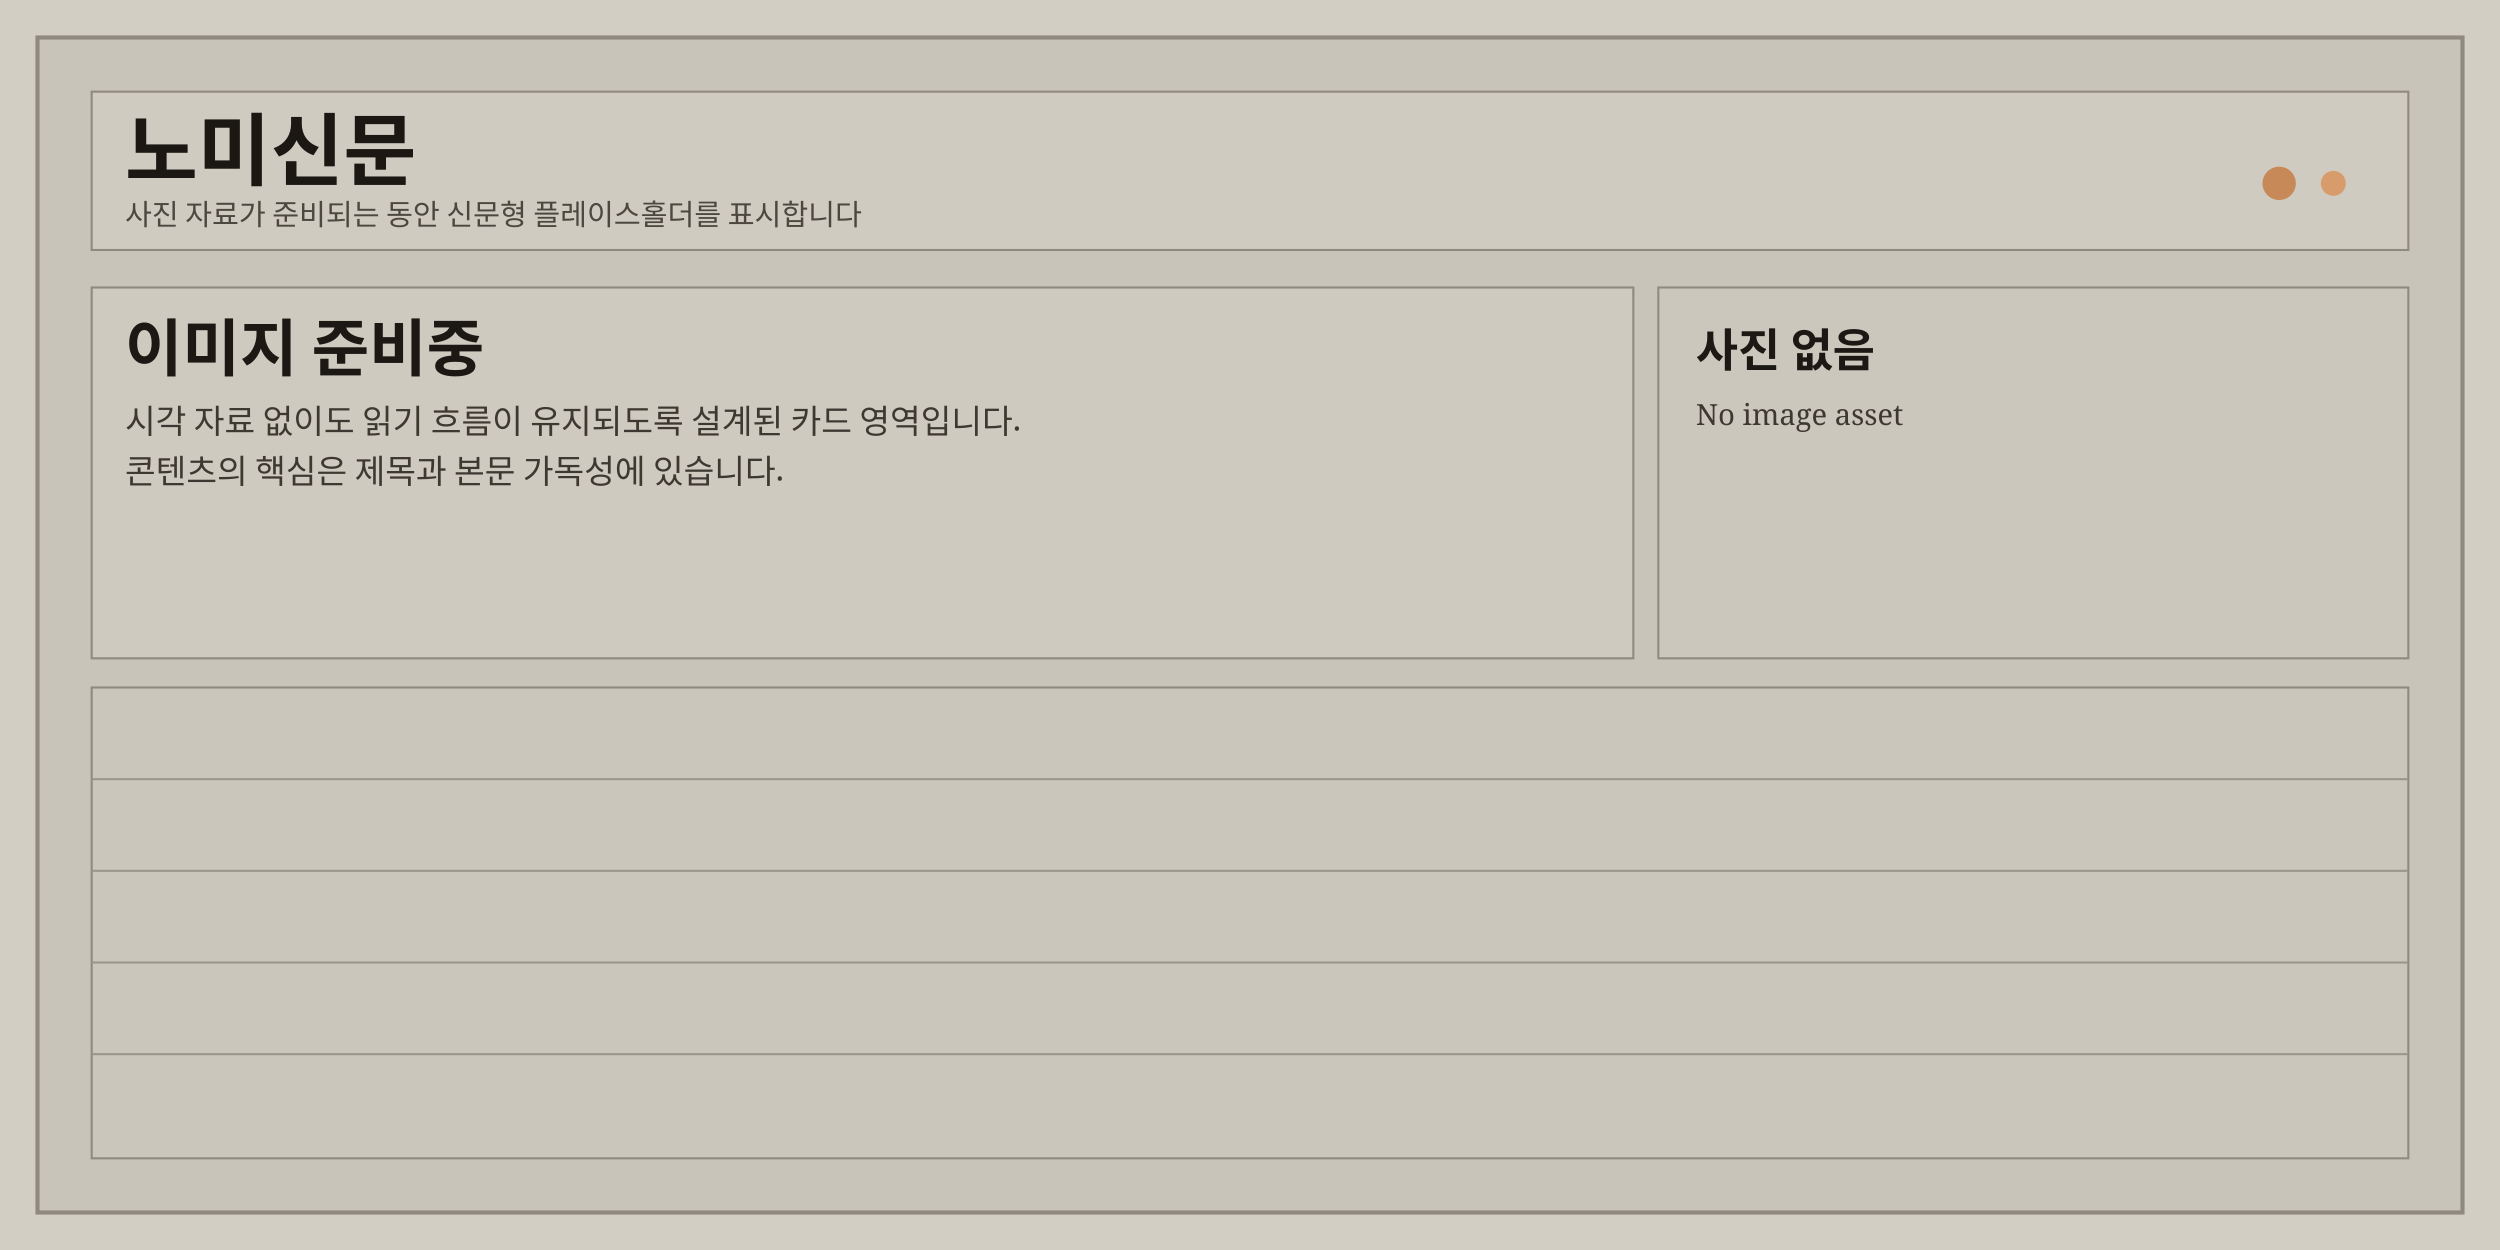
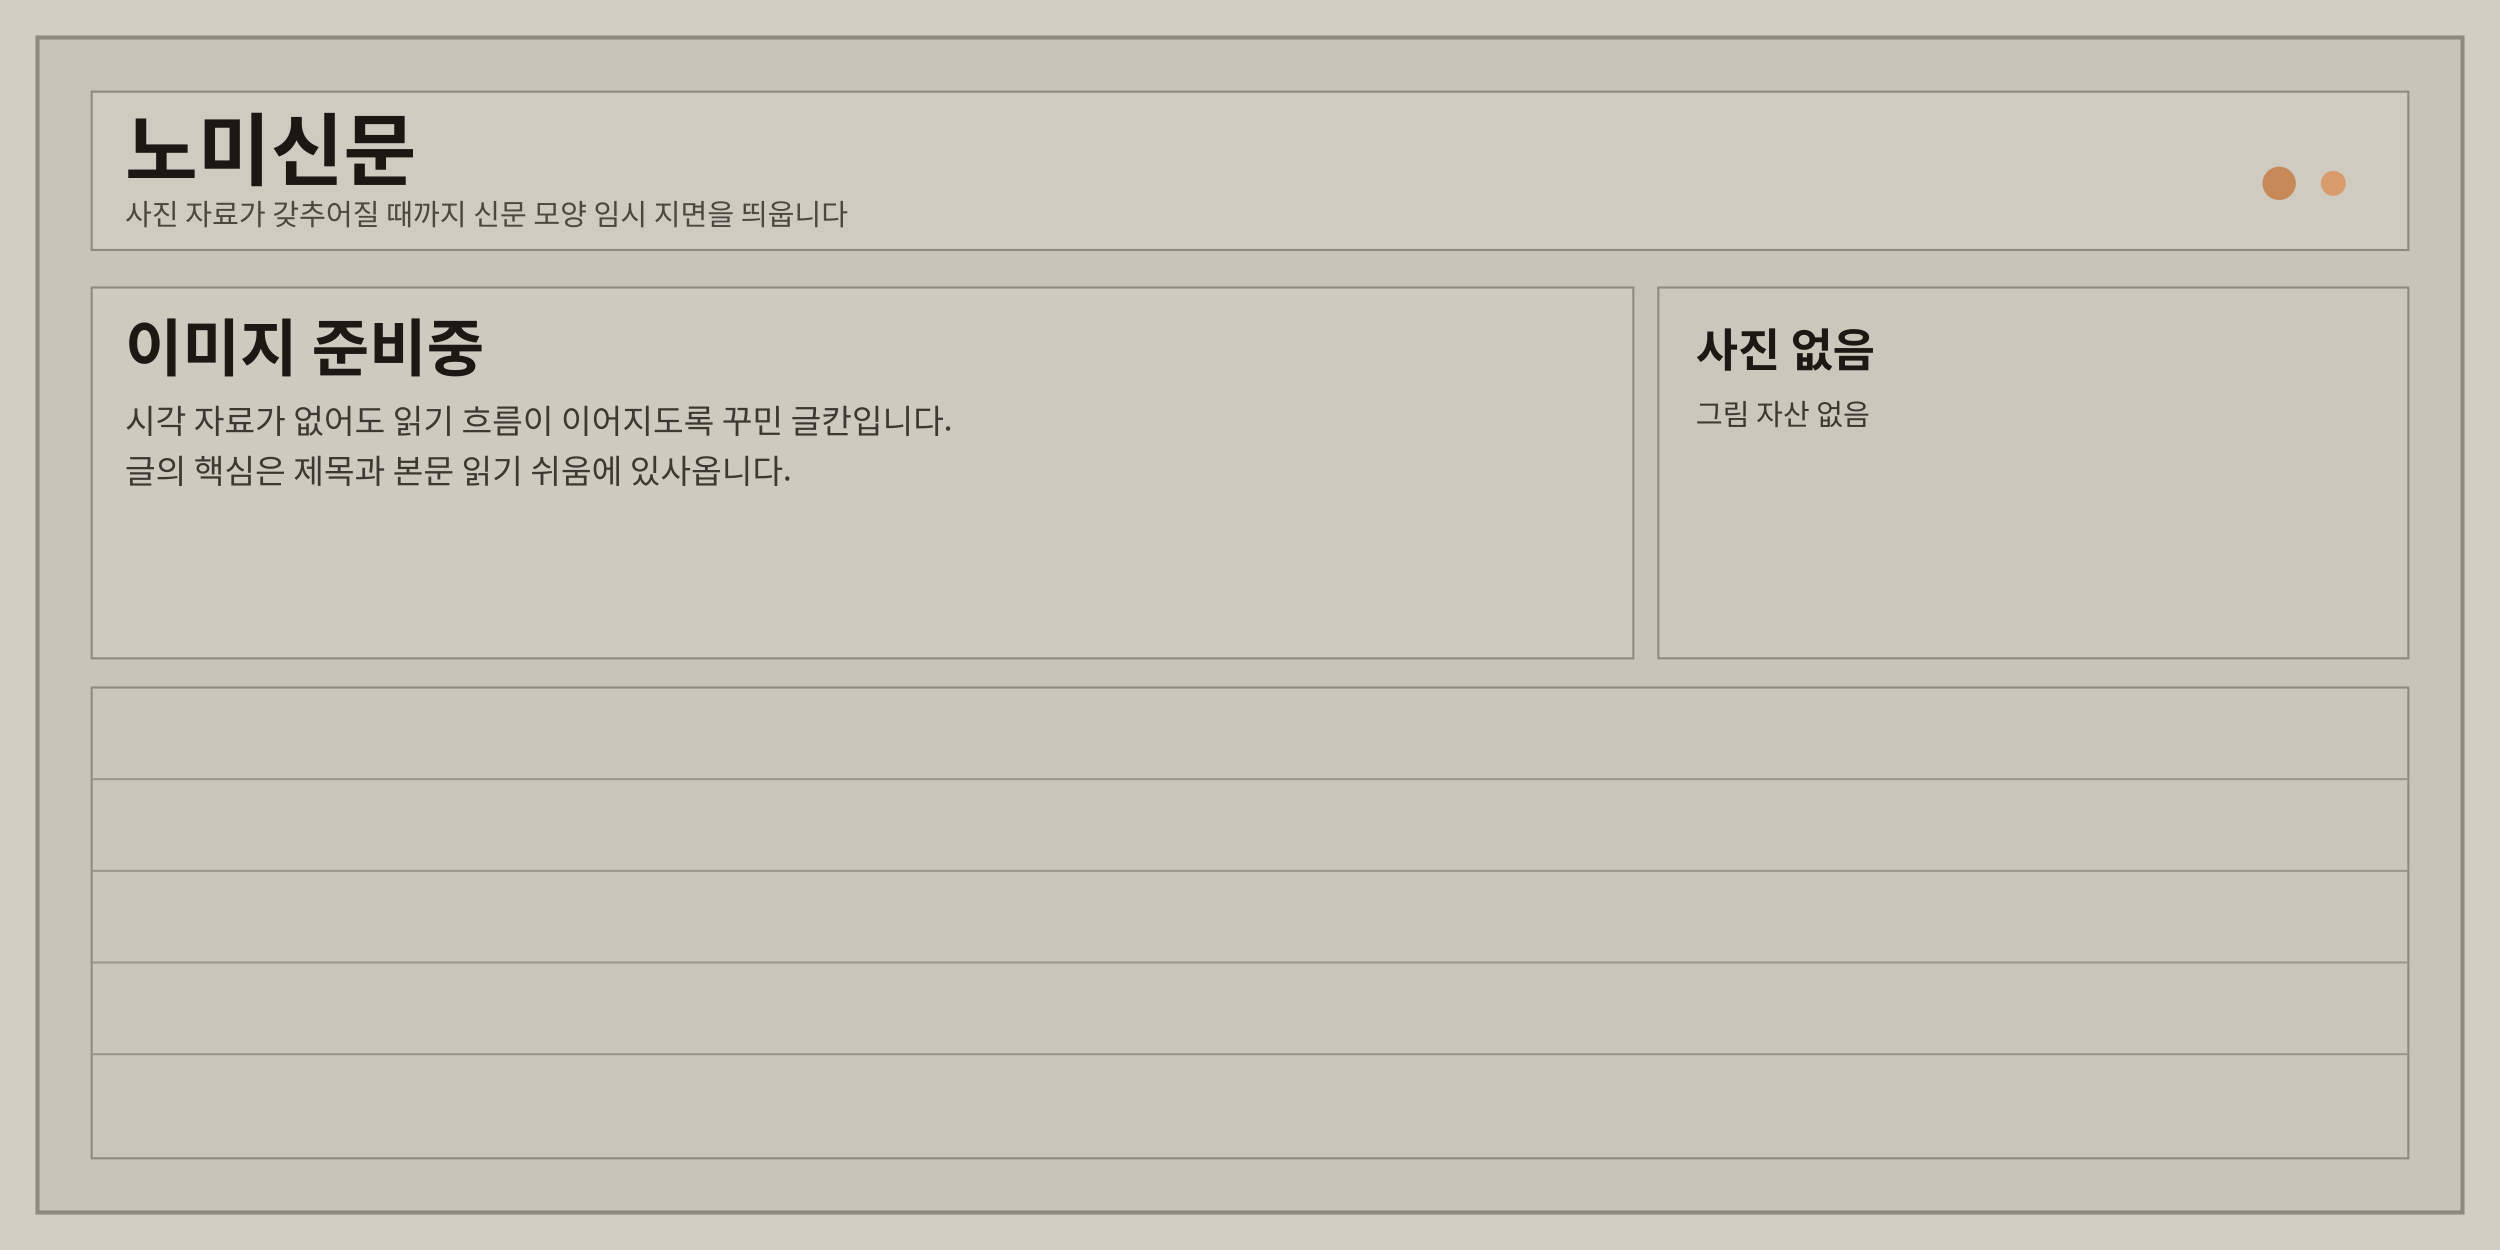
<svg xmlns="http://www.w3.org/2000/svg" width="1200" height="600" viewBox="0 0 1200 600">
  <rect width="1200" height="600" fill="#d3cec4" />
  <rect x="18" y="18" width="1164" height="564" fill="#c9c4b9" stroke="#8f8a80" stroke-width="2" />
  <rect x="44" y="44" width="1112" height="76" fill="#d0cbc1" stroke="#8f8a80" stroke-width="1" />
  <text x="60" y="86" fill="#1b1814" font-family="'ChosunCentennial','Noto Serif KR',serif" font-size="38" font-weight="700">노미신문</text>
-   <text x="60" y="108" fill="#4c473f" font-family="'ChosunCentennial','Noto Serif KR',serif" font-size="14">사진 자료가 준비되는 동안 신문형 플레이스홀더를 표시합니다</text>
+   <text x="60" y="108" fill="#4c473f" font-family="'ChosunCentennial','Noto Serif KR',serif" font-size="14">사진 자료가 갖추어질 때까지 신문 모양 임시 지면을 띄웁니다</text>
  <rect x="44" y="138" width="740" height="178" fill="#cfcabf" stroke="#8f8a80" stroke-width="1" />
  <text x="60" y="178" fill="#1c1915" font-family="'ChosunCentennial','Noto Serif KR',serif" font-size="30" font-weight="700">이미지 준비중</text>
-   <text x="60" y="208" fill="#3d3831" font-family="'ChosunCentennial','Noto Serif KR',serif" font-size="16">시각 자료 없이도 읽기 흐름이 유지되도록 설계된 카드 영역입니다.</text>
-   <text x="60" y="232" fill="#3d3831" font-family="'ChosunCentennial','Noto Serif KR',serif" font-size="16">콘텐츠의 핵심은 제목과 본문 가독성에 있습니다.</text>
+   <text x="60" y="208" fill="#3d3831" font-family="'ChosunCentennial','Noto Serif KR',serif" font-size="16">시각 자료가 없어도 읽기 흐름이 이어지도록 꾸민 글칸입니다.</text>
+   <text x="60" y="232" fill="#3d3831" font-family="'ChosunCentennial','Noto Serif KR',serif" font-size="16">글의 핵심은 제목과 본문 읽기 쉬움에 있사옵니다.</text>
  <rect x="796" y="138" width="360" height="178" fill="#ccc7bc" stroke="#8f8a80" stroke-width="1" />
  <text x="814" y="176" fill="#1c1915" font-family="'ChosunCentennial','Noto Serif KR',serif" font-size="22" font-weight="700">사진 없음</text>
-   <text x="814" y="204" fill="#3d3831" font-family="'ChosunCentennial','Noto Serif KR',serif" font-size="14">No image asset</text>
+   <text x="814" y="204" fill="#3d3831" font-family="'ChosunCentennial','Noto Serif KR',serif" font-size="14">그림 자산 없음</text>
  <rect x="44" y="330" width="1112" height="226" fill="#cbc6bb" stroke="#8f8a80" stroke-width="1" />
  <line x1="44" y1="374" x2="1156" y2="374" stroke="#9b968c" stroke-width="1" />
  <line x1="44" y1="418" x2="1156" y2="418" stroke="#9b968c" stroke-width="1" />
  <line x1="44" y1="462" x2="1156" y2="462" stroke="#9b968c" stroke-width="1" />
  <line x1="44" y1="506" x2="1156" y2="506" stroke="#9b968c" stroke-width="1" />
  <circle cx="1094" cy="88" r="8" fill="#c6783e" opacity="0.8" />
  <circle cx="1120" cy="88" r="6" fill="#d99662" opacity="0.9" />
</svg>
